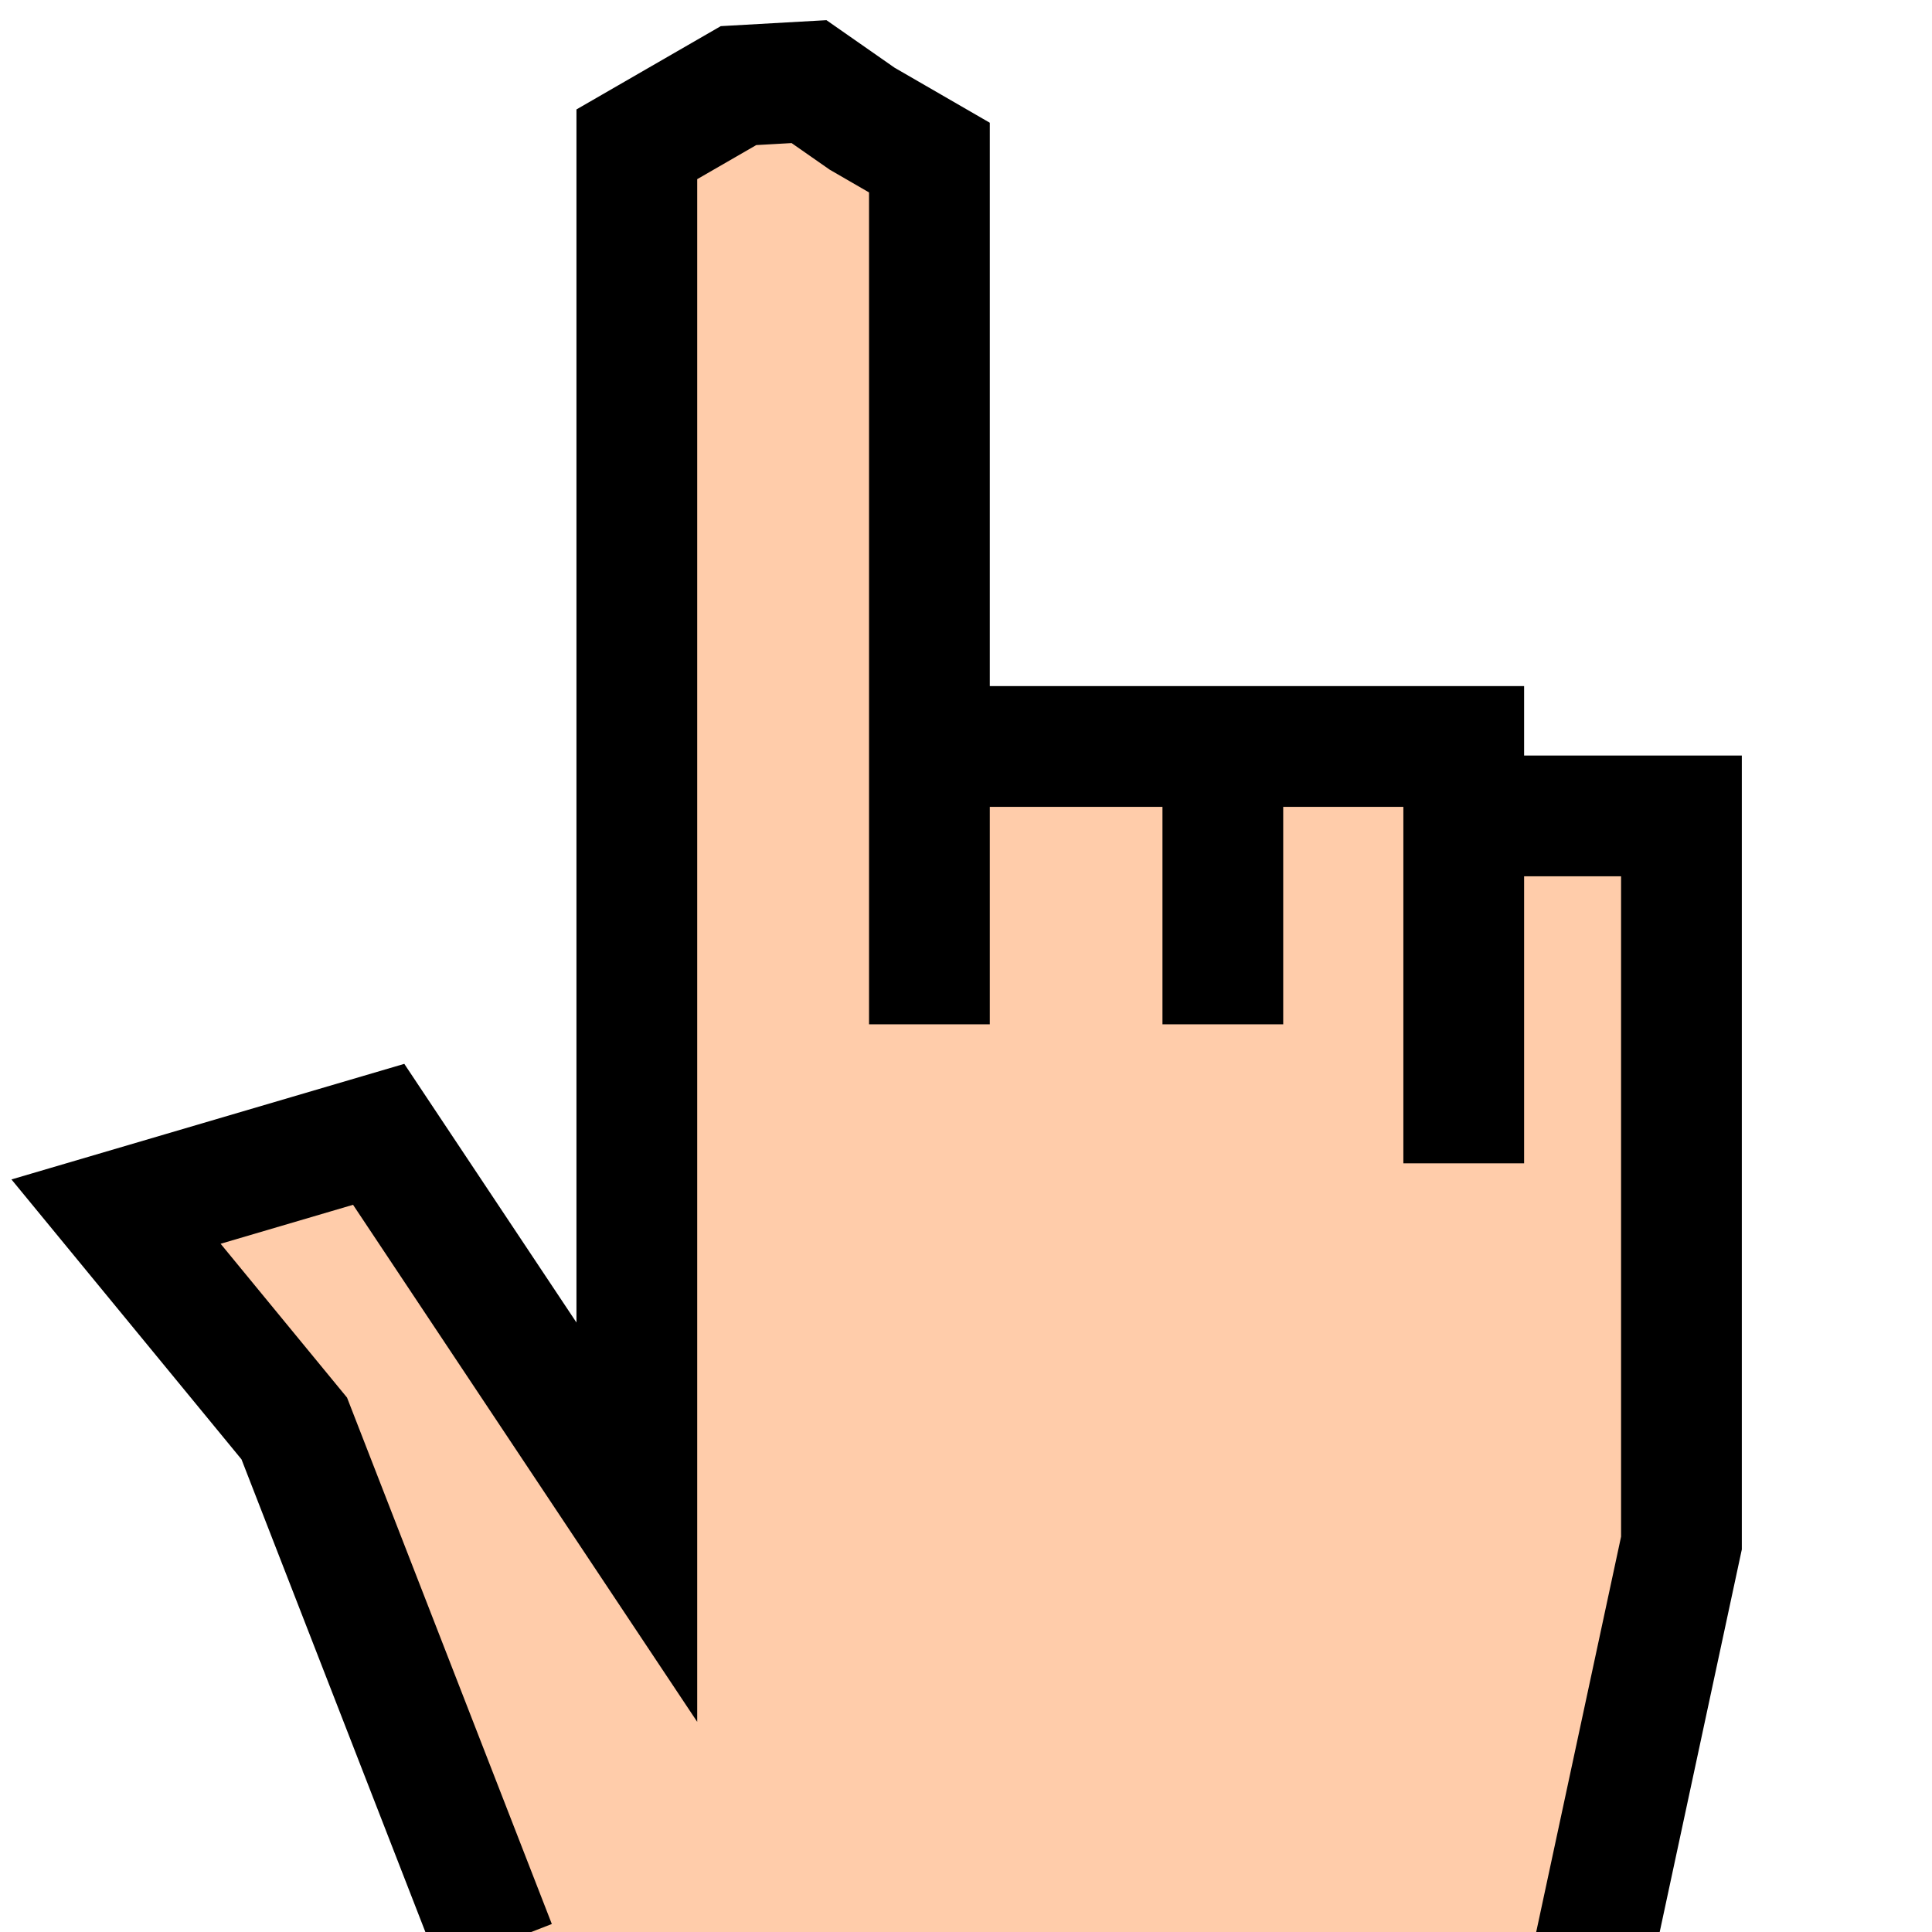
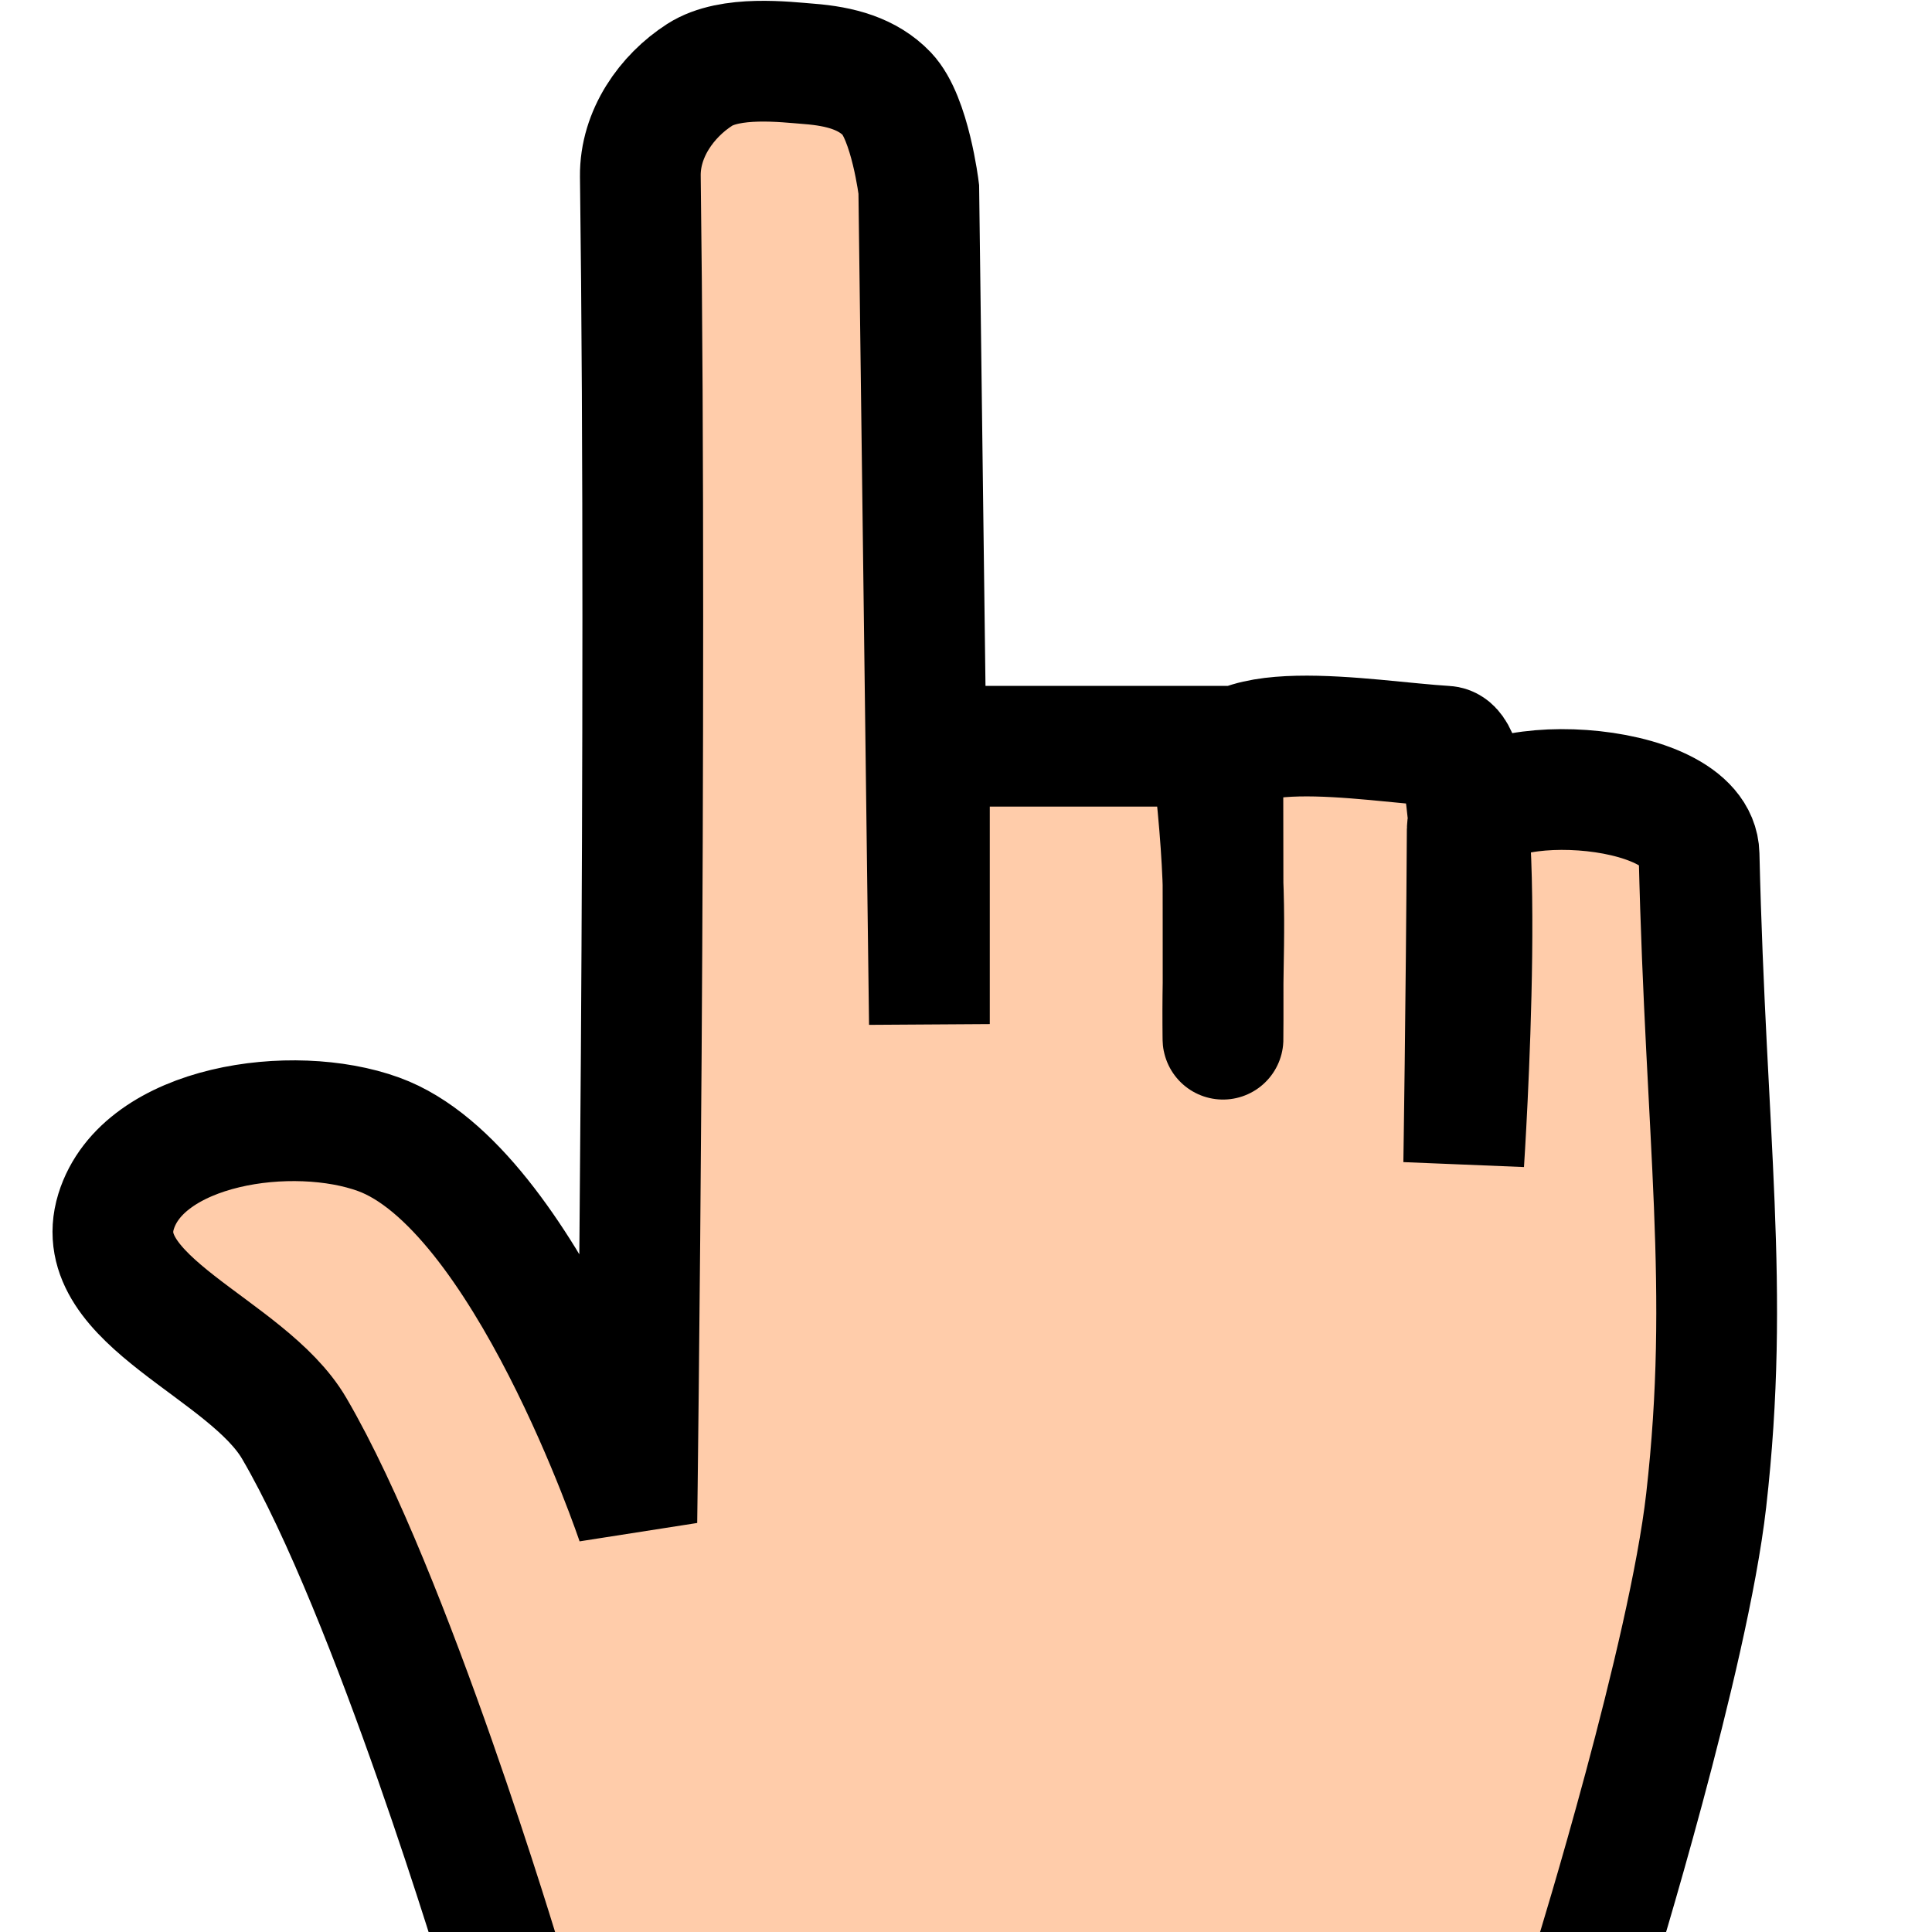
<svg xmlns="http://www.w3.org/2000/svg" width="16" height="16" id="svg2" version="1.1">
  <defs id="defs4" />
  <g id="layer1" transform="translate(0,-1036.362)">
-     <path style="fill:#ffccaa;stroke:#000000;stroke-width:1px;stroke-linecap:butt;stroke-linejoin:miter;stroke-opacity:1" d="M 4.104,16.115 2.437,11.83 0.961,10.034 3.136,9.394 l 2.138,3.212 0,-11.411 0.842,-0.486 0.584,-0.033 0.44,0.307 0.557,0.322 0,7.178 0,-2.301 2.43,0 0,2.301 0,-2.301 1.995,0 0,3.452 0,-2.877 1.803,0 0,6.022 -0.714,3.326" id="path3003" transform="translate(0,1036.362)" />
+     <path style="fill:#ffccaa;stroke:#000000;stroke-width:1px;stroke-linecap:butt;stroke-linejoin:miter;stroke-opacity:1" d="m 4.163,16.291 c 0,0 -0.921,-3.085 -1.726,-4.461 C 2.047,11.161 0.734,10.775 0.961,10.034 1.183,9.312 2.426,9.135 3.136,9.394 c 1.209,0.439 2.138,3.212 2.138,3.212 0,0 0.088,-6.631 0.029,-11.147 C 5.299,1.107 5.522,0.795 5.794,0.62 6.049,0.456 6.506,0.514 6.7,0.529 c 0.26,0.02 0.486,0.082 0.645,0.248 0.192,0.201 0.264,0.79 0.264,0.79 l 0.088,6.914 0,-2.301 2.43,0 c 0,0 0.005,3.081 0,2.301 -0.004,-0.66 0.044,-0.997 -0.059,-1.979 -0.064,-0.613 1.243,-0.362 1.907,-0.322 0.374,0.022 0.147,3.452 0.147,3.452 0,0 0.02,-1.264 0.029,-2.76 0.003,-0.504 1.905,-0.438 1.92,0.205 0.056,2.374 0.26,3.577 0.059,5.348 -0.147,1.293 -0.92,3.795 -0.92,3.795" id="path3003" transform="translate(0,1036.362)" />
  </g>
</svg>
